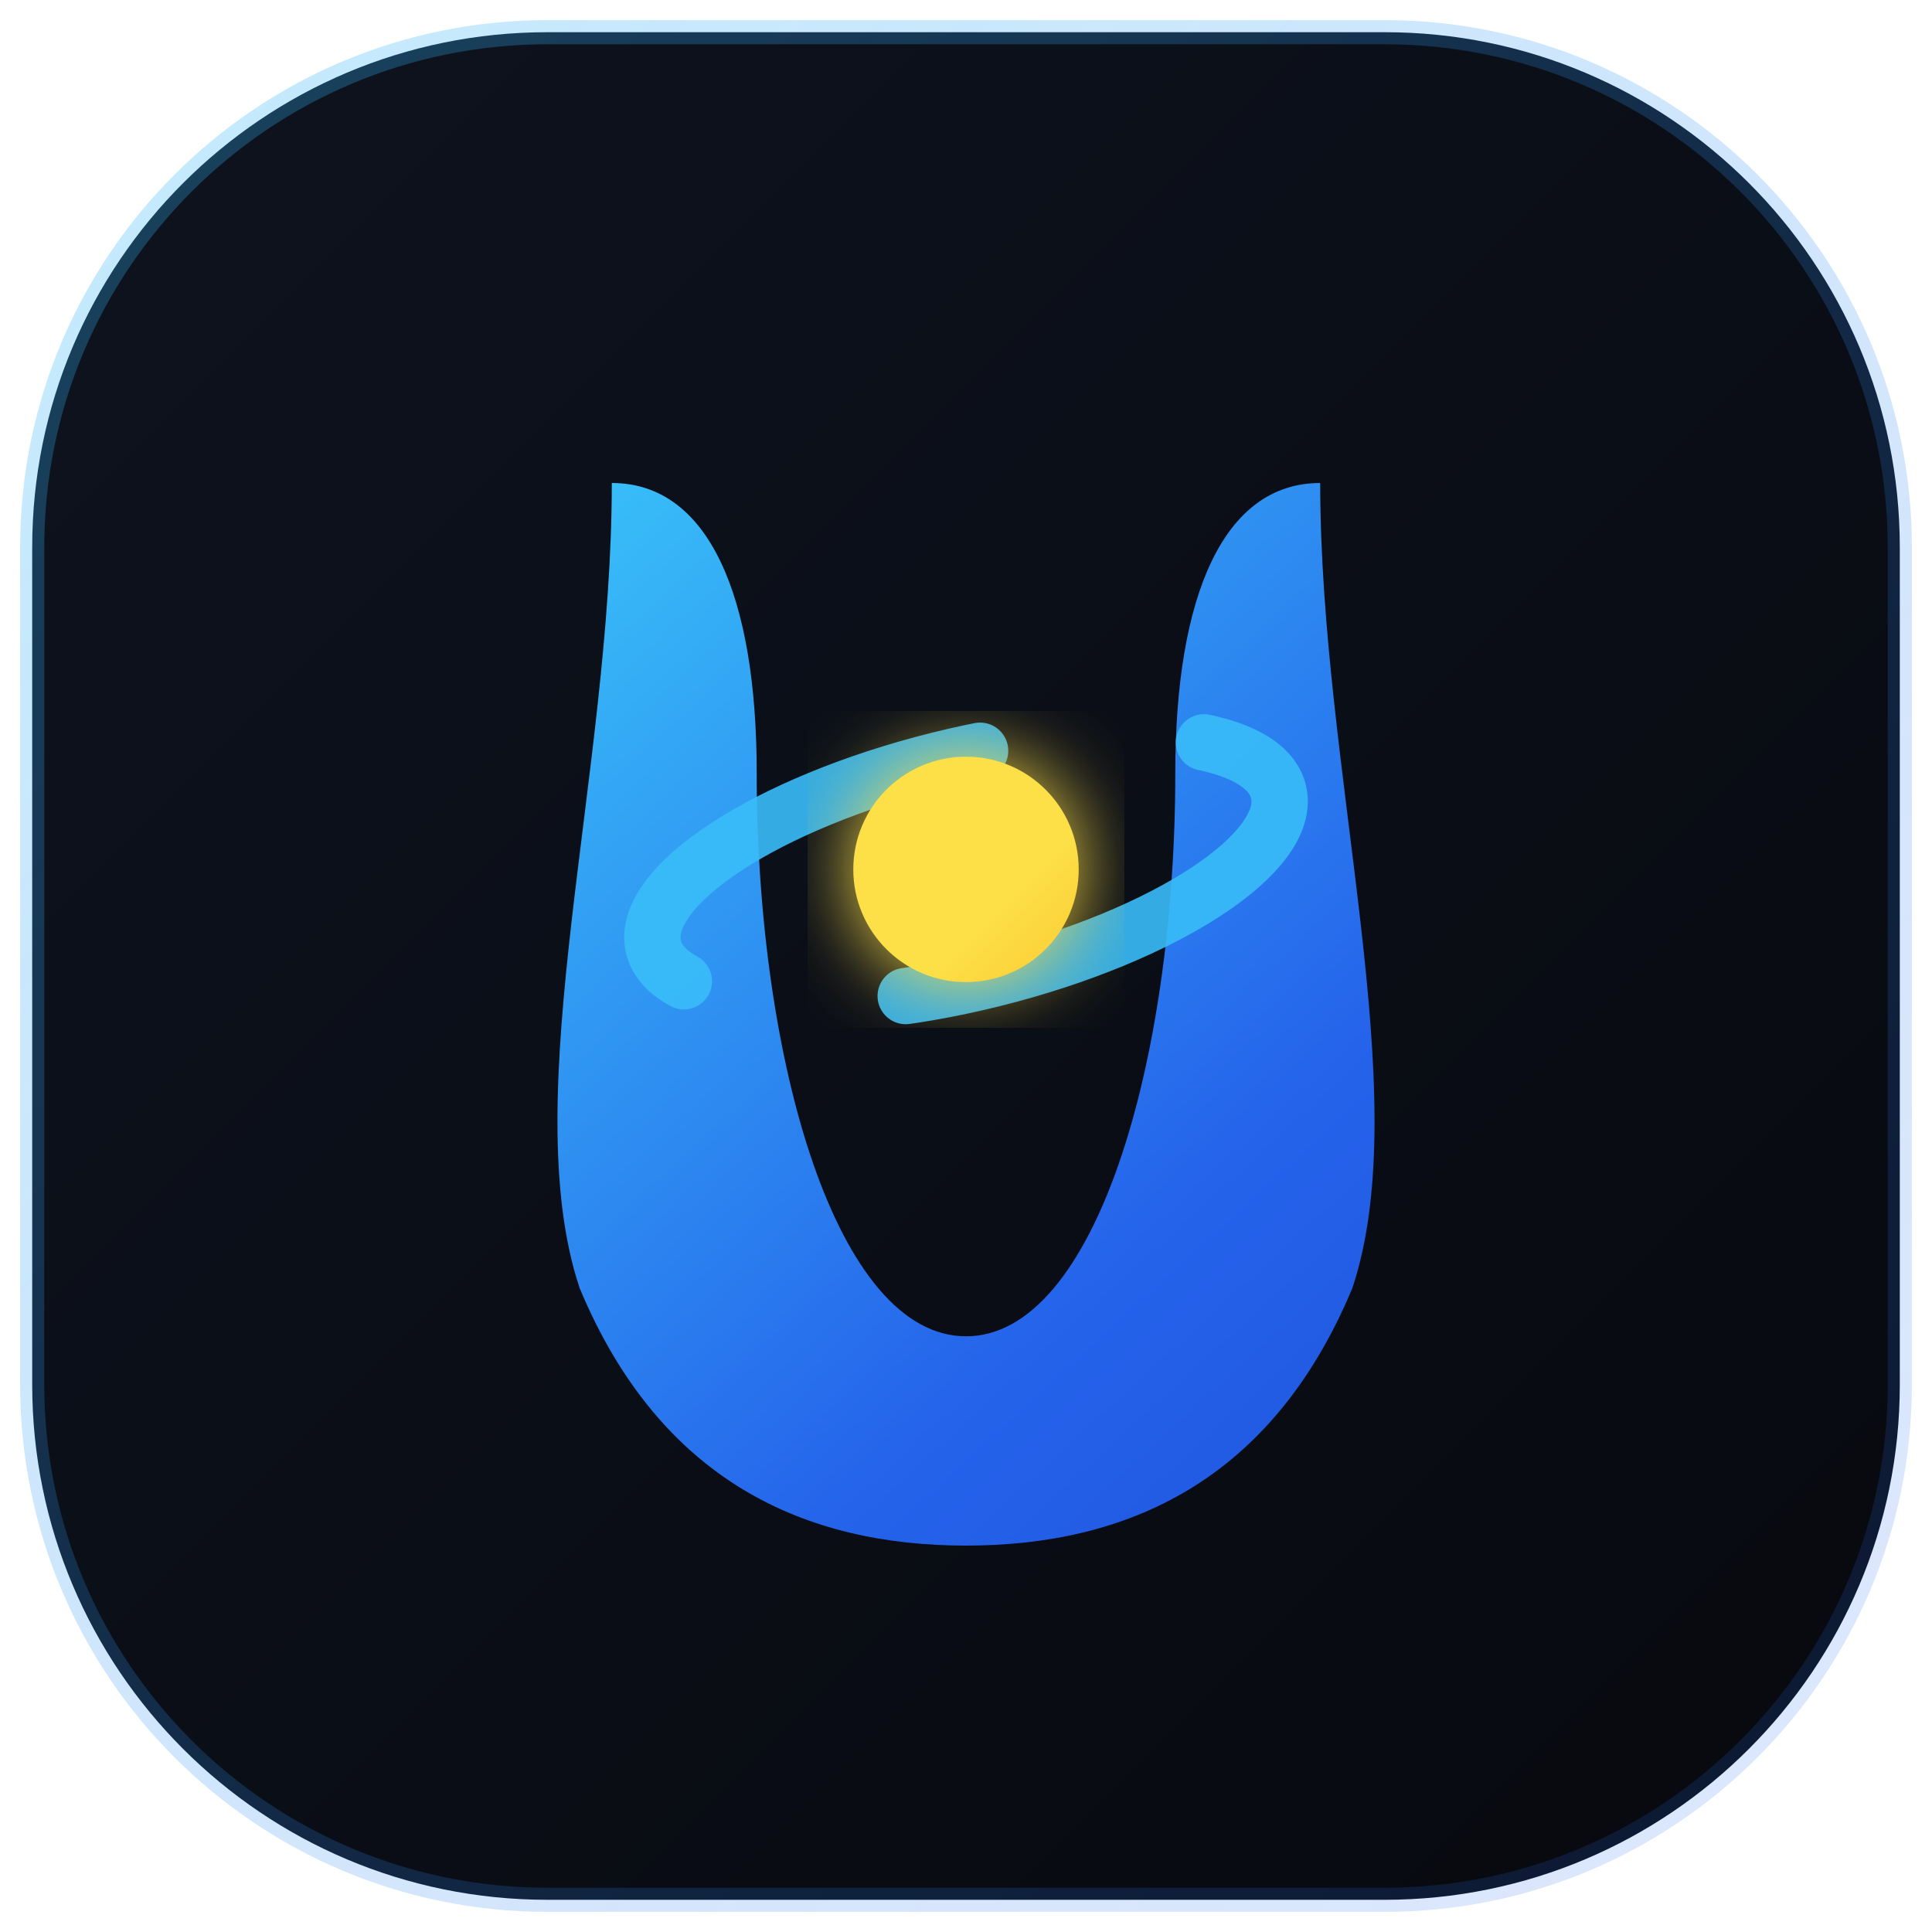
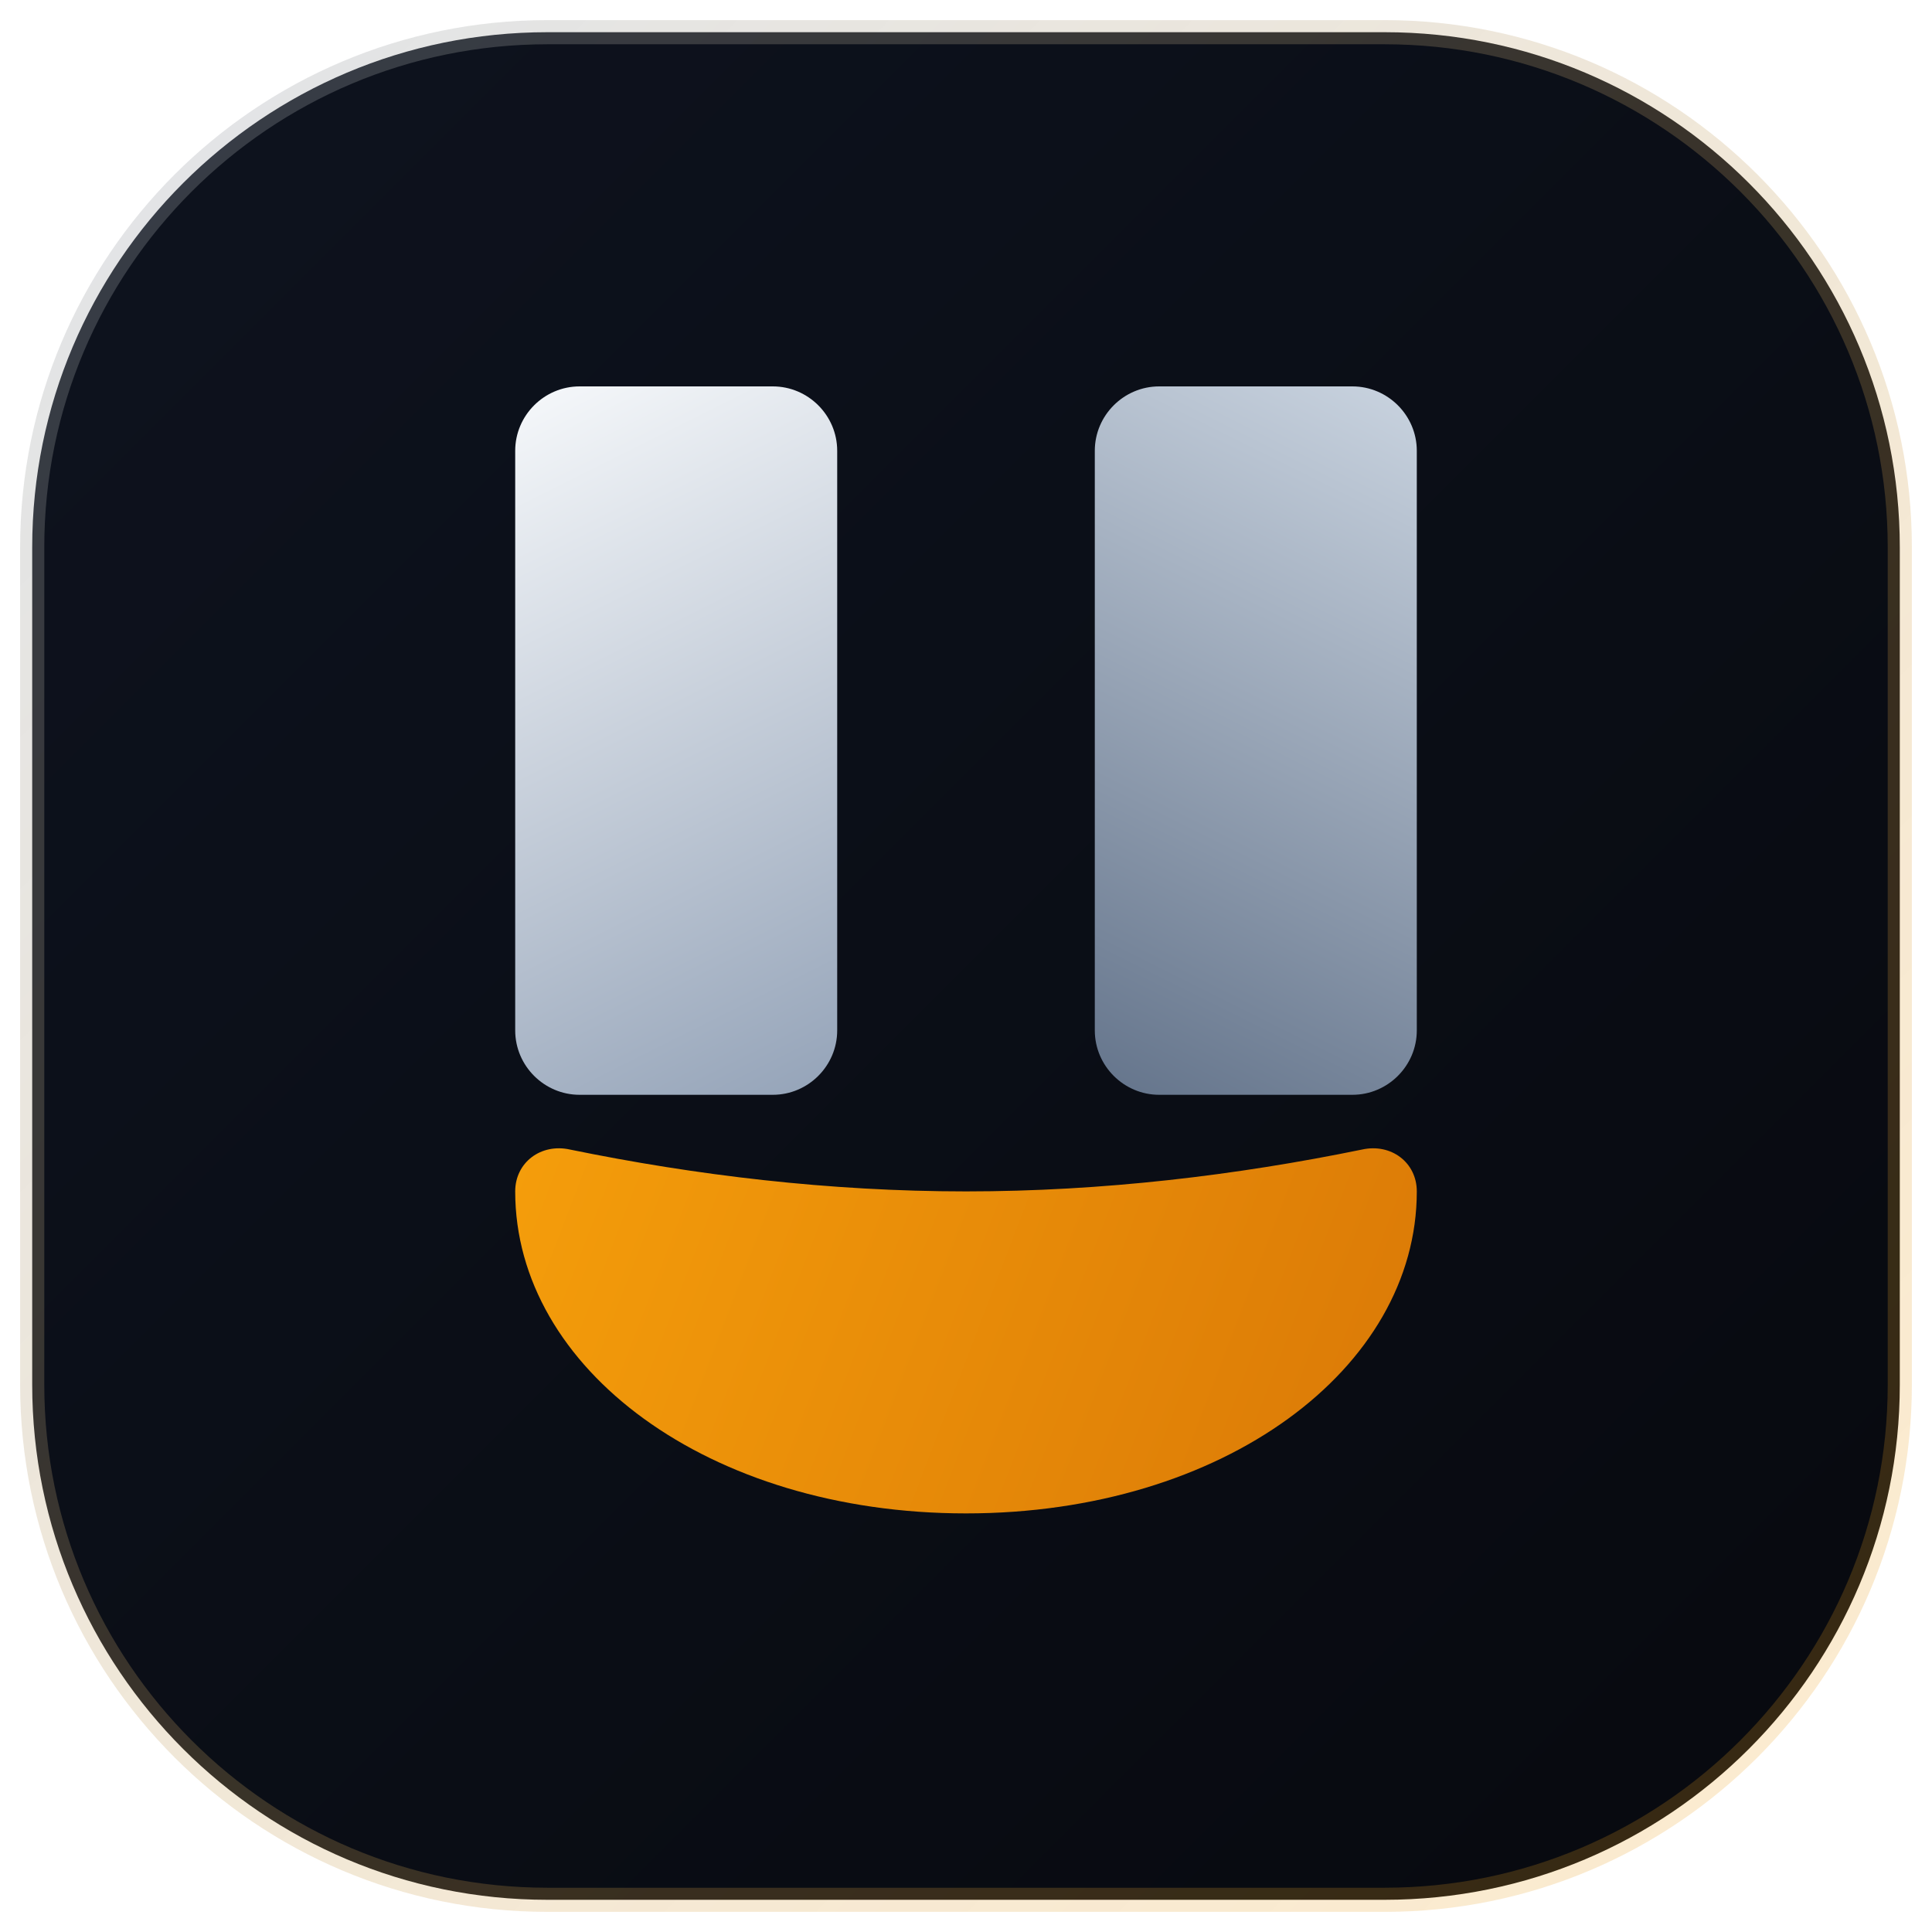
<svg xmlns="http://www.w3.org/2000/svg" viewBox="0 0 120 120" width="100%" height="100%" role="img" aria-label="UREfy Master Emblem">
  <defs>
    <linearGradient id="urefy-bg-grad" x1="0" y1="0" x2="120" y2="120" gradientUnits="userSpaceOnUse">
      <stop offset="0%" stop-color="#0E131F" />
      <stop offset="100%" stop-color="#07090E" />
    </linearGradient>
    <linearGradient id="urefy-stroke-grad" x1="0" y1="0" x2="120" y2="120" gradientUnits="userSpaceOnUse">
-       <stop offset="0%" stop-color="#38BDF8" stop-opacity="0.3" />
-       <stop offset="100%" stop-color="#2563EB" stop-opacity="0.15" />
+       <stop offset="0%" stop-color="#94A3B8" stop-opacity="0.3" />
+       <stop offset="100%" stop-color="#F59E0B" stop-opacity="0.2" />
    </linearGradient>
-     <linearGradient id="gradA_beacon" x1="28" y1="20" x2="92" y2="90" gradientUnits="userSpaceOnUse">
-       <stop offset="0%" stop-color="#38BDF8" />
-       <stop offset="60%" stop-color="#2563EB" />
-       <stop offset="100%" stop-color="#1D4ED8" />
+     <linearGradient id="gradF_left" x1="20" y1="16" x2="42" y2="60" gradientUnits="userSpaceOnUse">
+       <stop offset="0%" stop-color="#F8FAFC" />
+       <stop offset="100%" stop-color="#94A3B8" />
    </linearGradient>
-     <linearGradient id="gradA_core" x1="52" y1="46" x2="68" y2="62" gradientUnits="userSpaceOnUse">
-       <stop offset="0%" stop-color="#FDE047" />
-       <stop offset="100%" stop-color="#F59E0B" />
+     <linearGradient id="gradF_right" x1="80" y1="16" x2="58" y2="60" gradientUnits="userSpaceOnUse">
+       <stop offset="0%" stop-color="#CBD5E1" />
+       <stop offset="100%" stop-color="#64748B" />
    </linearGradient>
-     <filter id="glowA" x="-20%" y="-20%" width="140%" height="140%">
-       <feGaussianBlur stdDeviation="2.5" result="blur" />
-       <feMerge>
-         <feMergeNode in="blur" />
-         <feMergeNode in="SourceGraphic" />
-       </feMerge>
-     </filter>
+     <linearGradient id="gradF_base" x1="20" y1="65" x2="80" y2="88" gradientUnits="userSpaceOnUse">
+       <stop offset="0%" stop-color="#F59E0B" />
+       <stop offset="100%" stop-color="#D97706" />
+     </linearGradient>
  </defs>
  <rect x="2" y="2" width="116" height="116" rx="32" fill="url(#urefy-bg-grad)" stroke="url(#urefy-stroke-grad)" stroke-width="1.5" />
-   <g transform="translate(10, 10)">
-     <path d="M 28 20 C 28 38, 22 58, 26 70 C 31 82, 40 86, 50 86 C 60 86, 69 82, 74 70 C 78 58, 72 38, 72 20 C 66 20, 63 27, 63 38 C 63 56, 58 73, 50 73 C 42 73, 37 56, 37 38 C 37 27, 34 20, 28 20 Z" fill="url(#gradA_beacon)" />
-     <ellipse cx="50" cy="44" rx="20" ry="7" transform="rotate(-14 50 44)" fill="none" stroke="#38BDF8" stroke-width="3.5" stroke-linecap="round" stroke-dasharray="28 14" opacity="0.9" />
-     <circle cx="50" cy="44" r="7" fill="url(#gradA_core)" filter="url(#glowA)" />
+   <g transform="translate(10, 8)">
+     <path d="M 22 20 C 22 17.8, 23.8 16, 26 16 L 38 16 C 40.2 16, 42 17.8, 42 20 L 42 56 C 42 58.2, 40.2 60, 38 60 L 26 60 C 23.8 60, 22 58.2, 22 56 Z" fill="url(#gradF_left)" />
+     <path d="M 58 20 C 58 17.8, 59.8 16, 62 16 L 74 16 C 76.2 16, 78 17.8, 78 20 L 78 56 C 78 58.2, 76.2 60, 74 60 L 62 60 C 59.8 60, 58 58.2, 58 56 Z" fill="url(#gradF_right)" />
+     <path d="M 22 66 C 22 64.2, 23.6 63, 25.4 63.4 C 33.2 65, 41.5 66, 50 66 C 58.5 66, 66.8 65, 74.6 63.4 C 76.4 63, 78 64.2, 78 66 C 78 77, 66 86, 50 86 C 34 86, 22 77, 22 66 Z" fill="url(#gradF_base)" />
  </g>
</svg>
